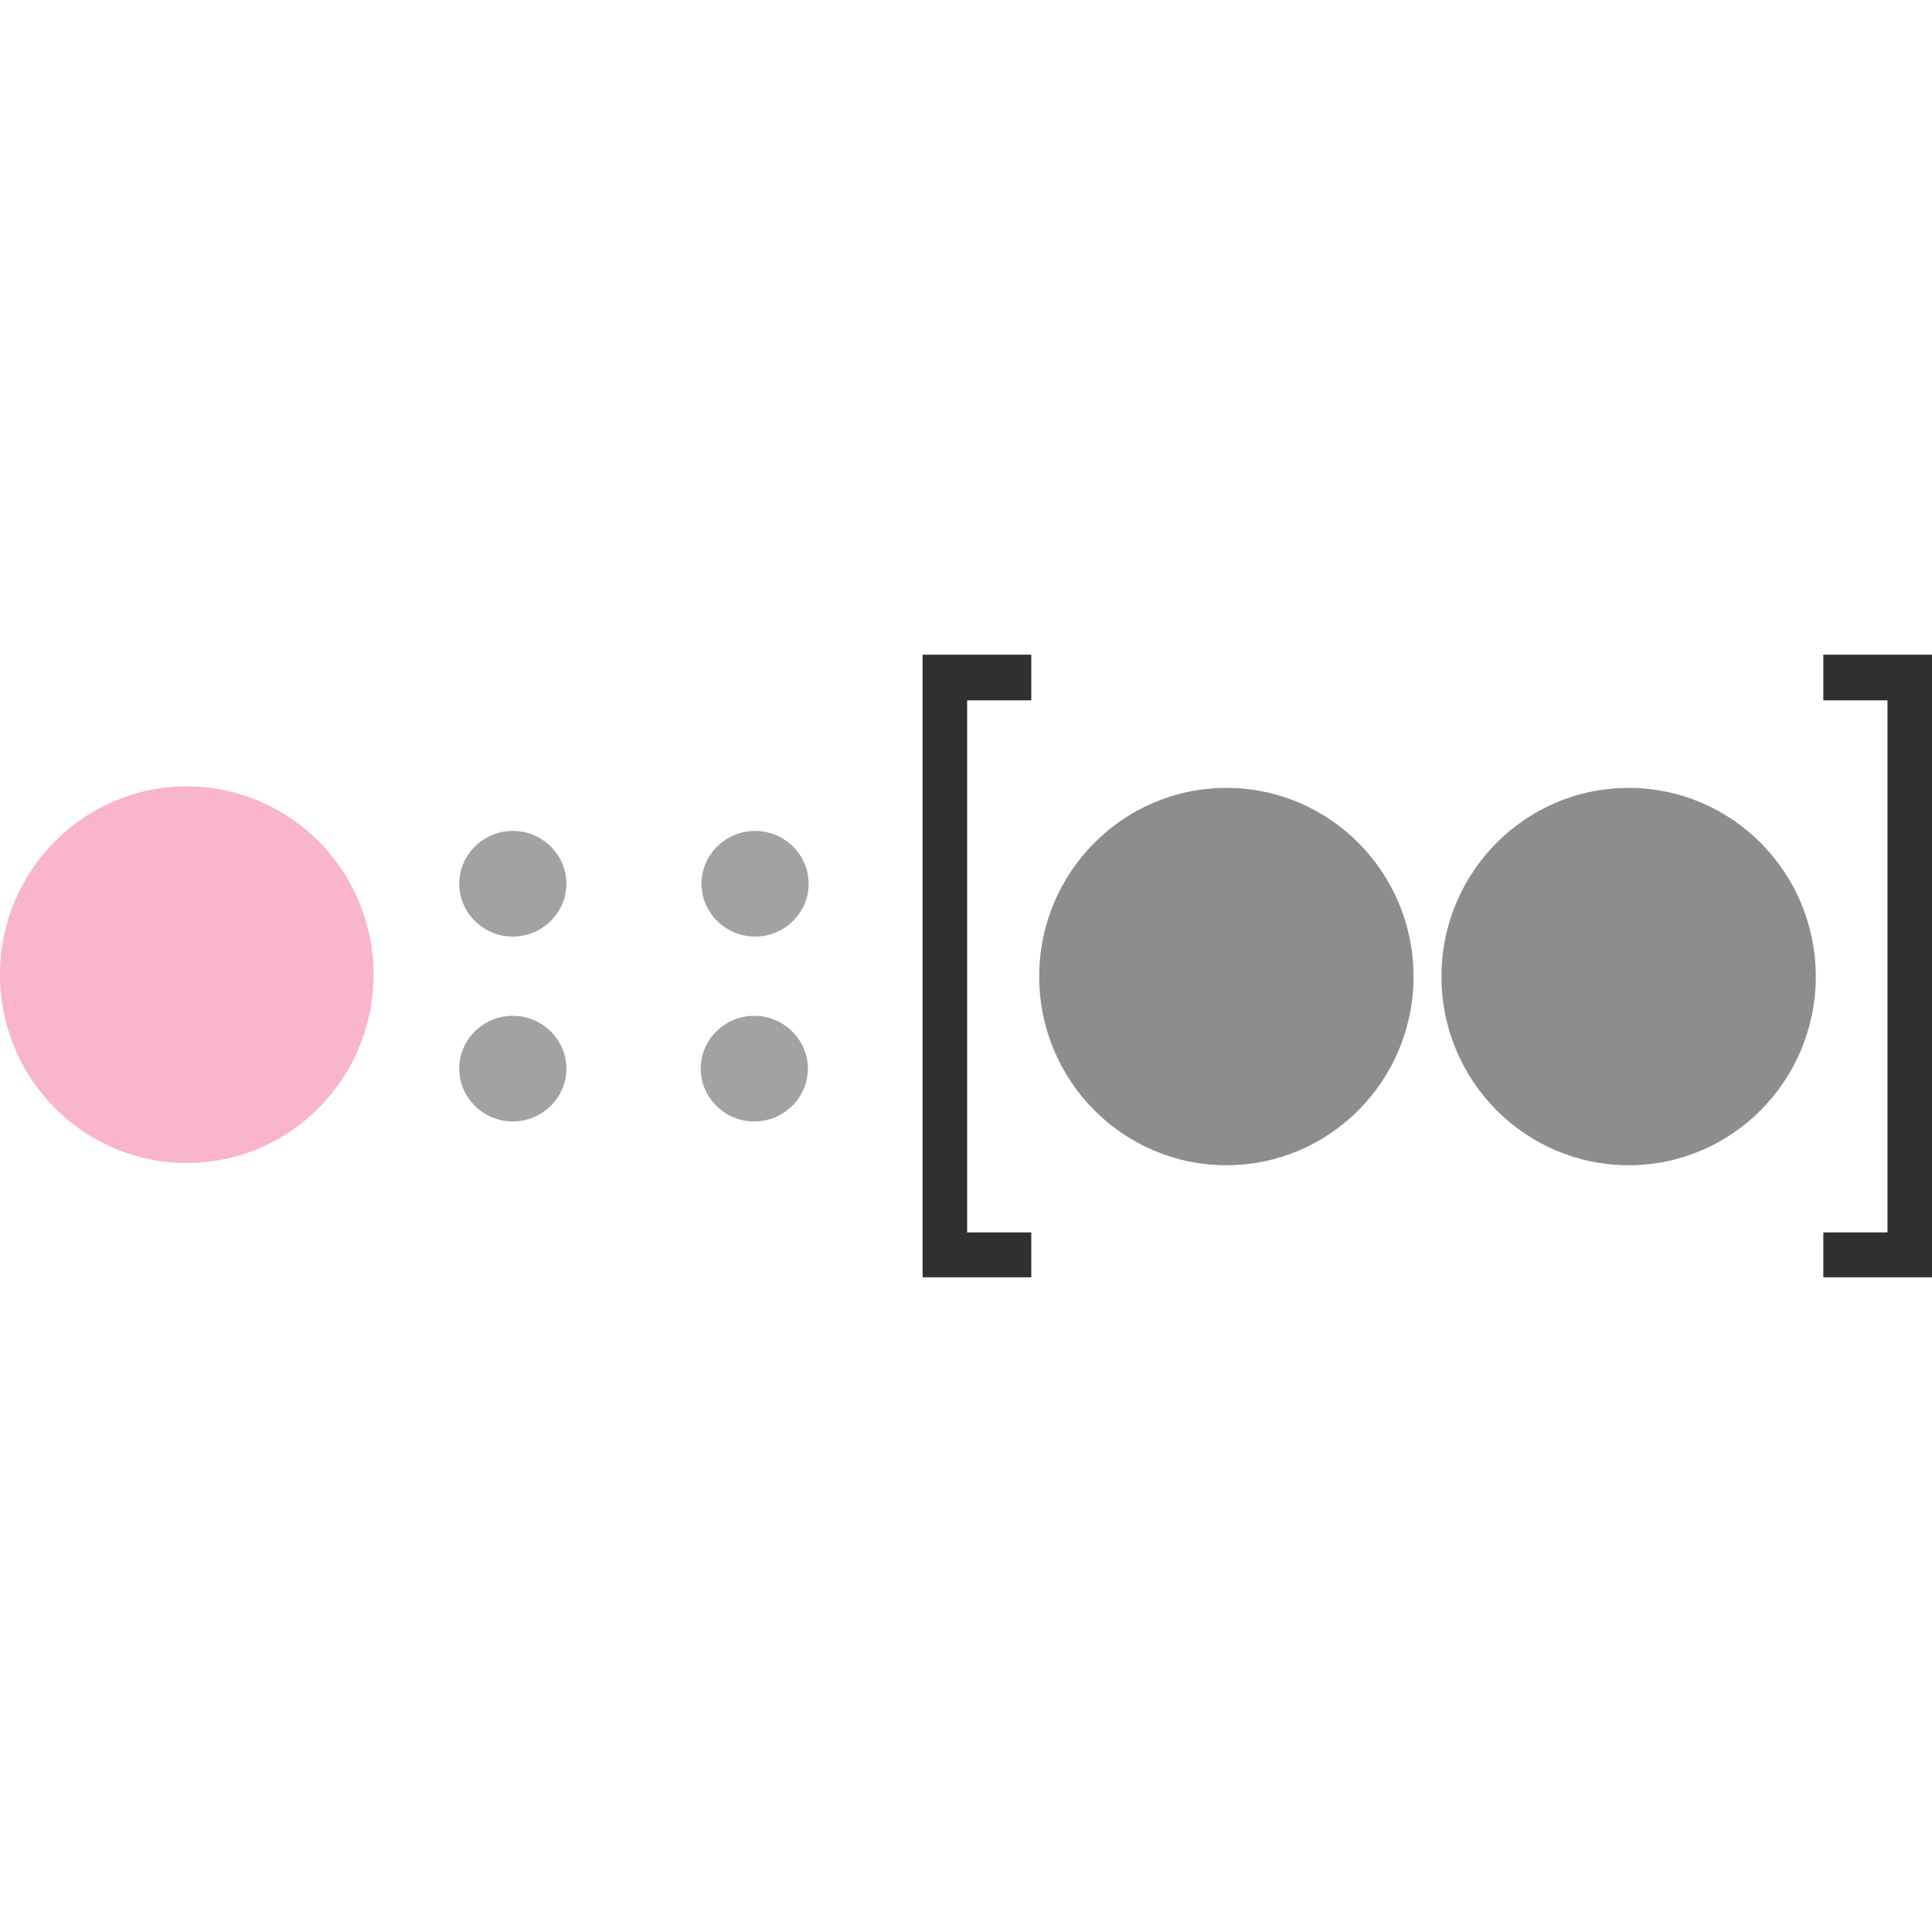
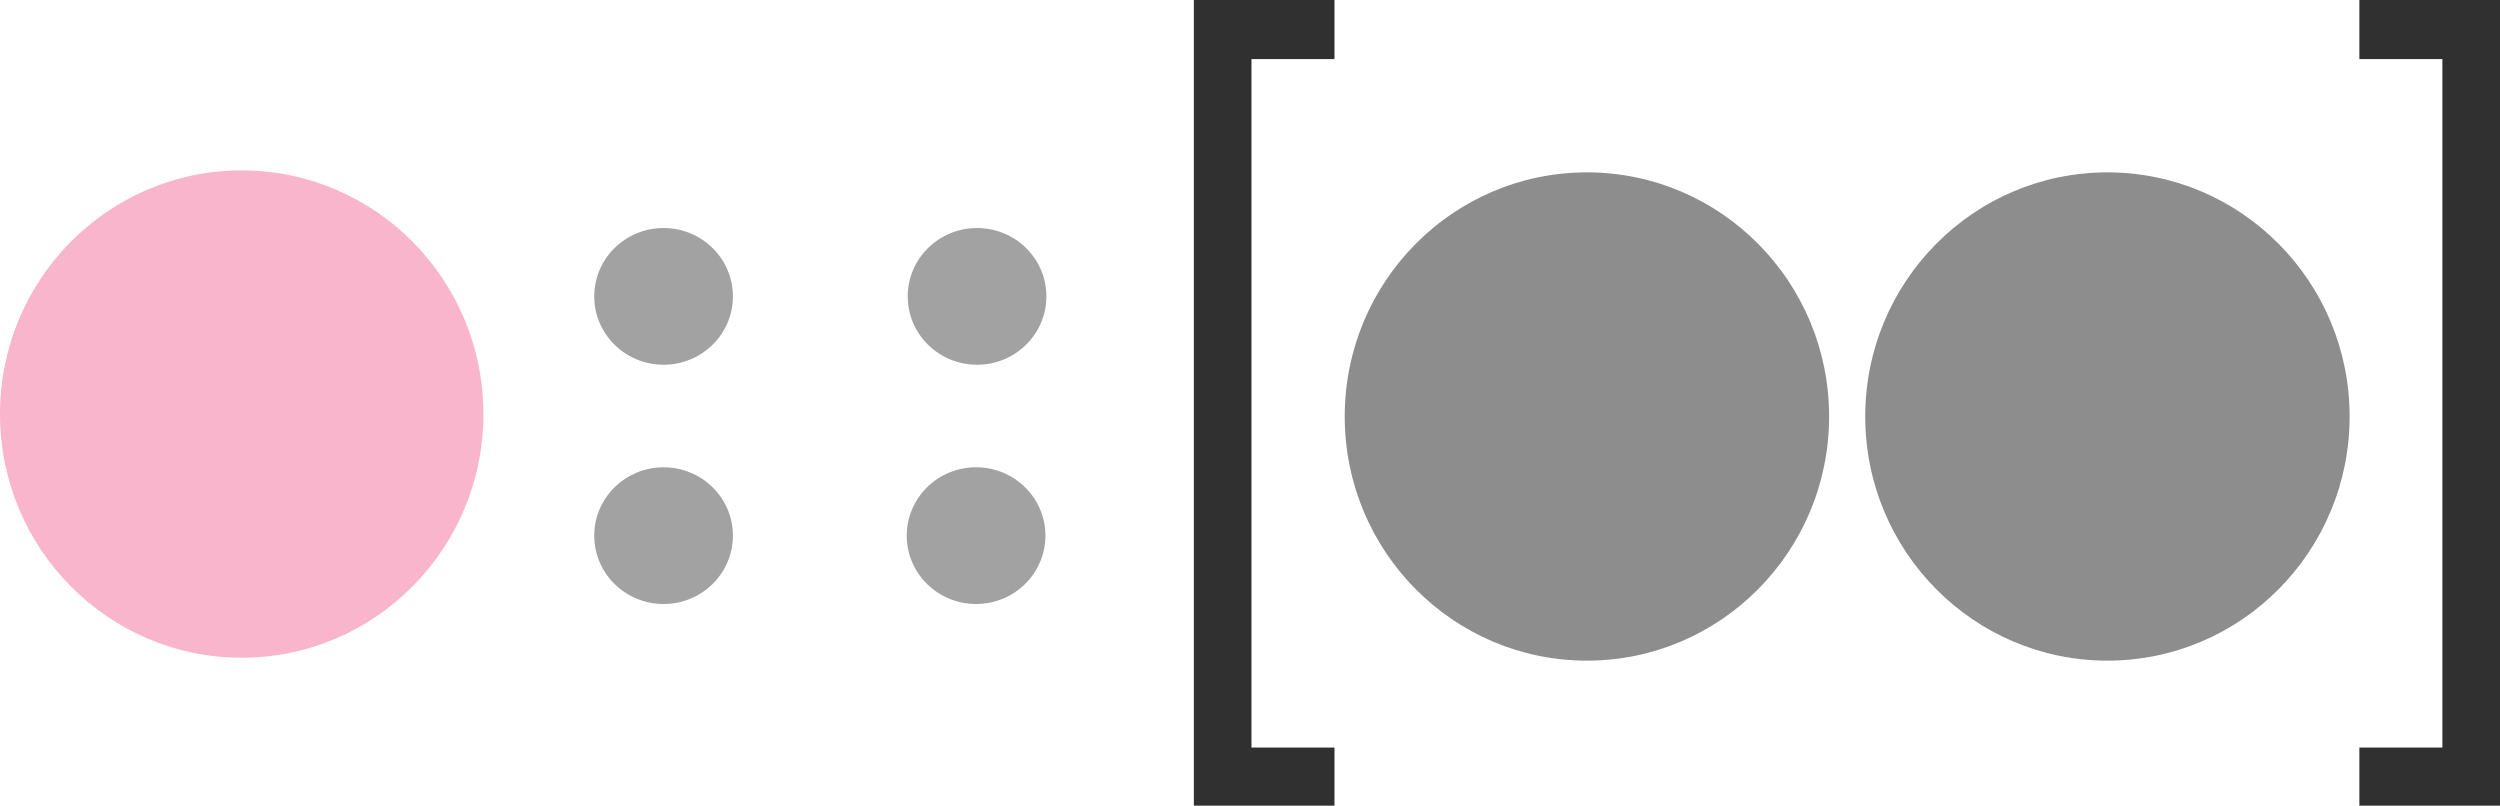
- <svg xmlns="http://www.w3.org/2000/svg" xml:space="preserve" viewBox="0 0 512 512">
+ <svg xmlns="http://www.w3.org/2000/svg" xml:space="preserve" id="Layer_1" x="0" y="0" version="1.1" viewBox="0 173.5 512 165">
+   <style>.st1,.st2{fill-rule:evenodd;clip-rule:evenodd;fill:#a2a2a2}.st2{fill:#8d8d8d}</style>
  <ellipse cx="49.5" cy="258.3" rx="49.5" ry="49.9" style="fill-rule:evenodd;clip-rule:evenodd;fill:#f8b5cb" />
-   <path d="M135.9 220.2c7.8 0 14.2 6.3 14.2 14s-6.4 14-14.2 14-14.2-6.3-14.2-14 6.4-14 14.2-14m0 49c7.8 0 14.2 6.3 14.2 14s-6.4 14-14.2 14-14.2-6.3-14.2-14 6.4-14 14.2-14m64 0c7.8 0 14.2 6.3 14.2 14s-6.4 14-14.2 14-14.2-6.3-14.2-14 6.4-14 14.2-14m.2-49c7.8 0 14.2 6.3 14.2 14s-6.4 14-14.2 14-14.2-6.3-14.2-14 6.4-14 14.2-14" style="fill-rule:evenodd;clip-rule:evenodd;fill:#a2a2a2" />
-   <path d="M325 208.8c27.4 0 49.6 22.4 49.6 50s-22.2 50-49.6 50-49.6-22.4-49.6-50 22.2-50 49.6-50m106.6 0c27.4 0 49.6 22.4 49.6 50s-22.2 50-49.6 50-49.6-22.4-49.6-50 22.2-50 49.6-50" style="fill-rule:evenodd;clip-rule:evenodd;fill:#8d8d8d" />
+   <ellipse cx="135.9" cy="234.2" class="st1" rx="14.2" ry="14" />
+   <ellipse cx="135.9" cy="283.2" class="st1" rx="14.2" ry="14" />
+   <ellipse cx="199.9" cy="283.2" class="st1" rx="14.2" ry="14" />
+   <ellipse cx="200.1" cy="234.2" class="st1" rx="14.2" ry="14" />
+   <ellipse cx="325" cy="258.8" class="st2" rx="49.6" ry="50" />
+   <ellipse cx="431.6" cy="258.8" class="st2" rx="49.6" ry="50" />
  <path d="M273.3 173.5h-28.8v165h28.8v-11.9h-17v-141h17zm209.9 0H512v165h-28.8v-11.9h17v-141h-17z" style="fill-rule:evenodd;clip-rule:evenodd;fill:#303030" />
</svg>
